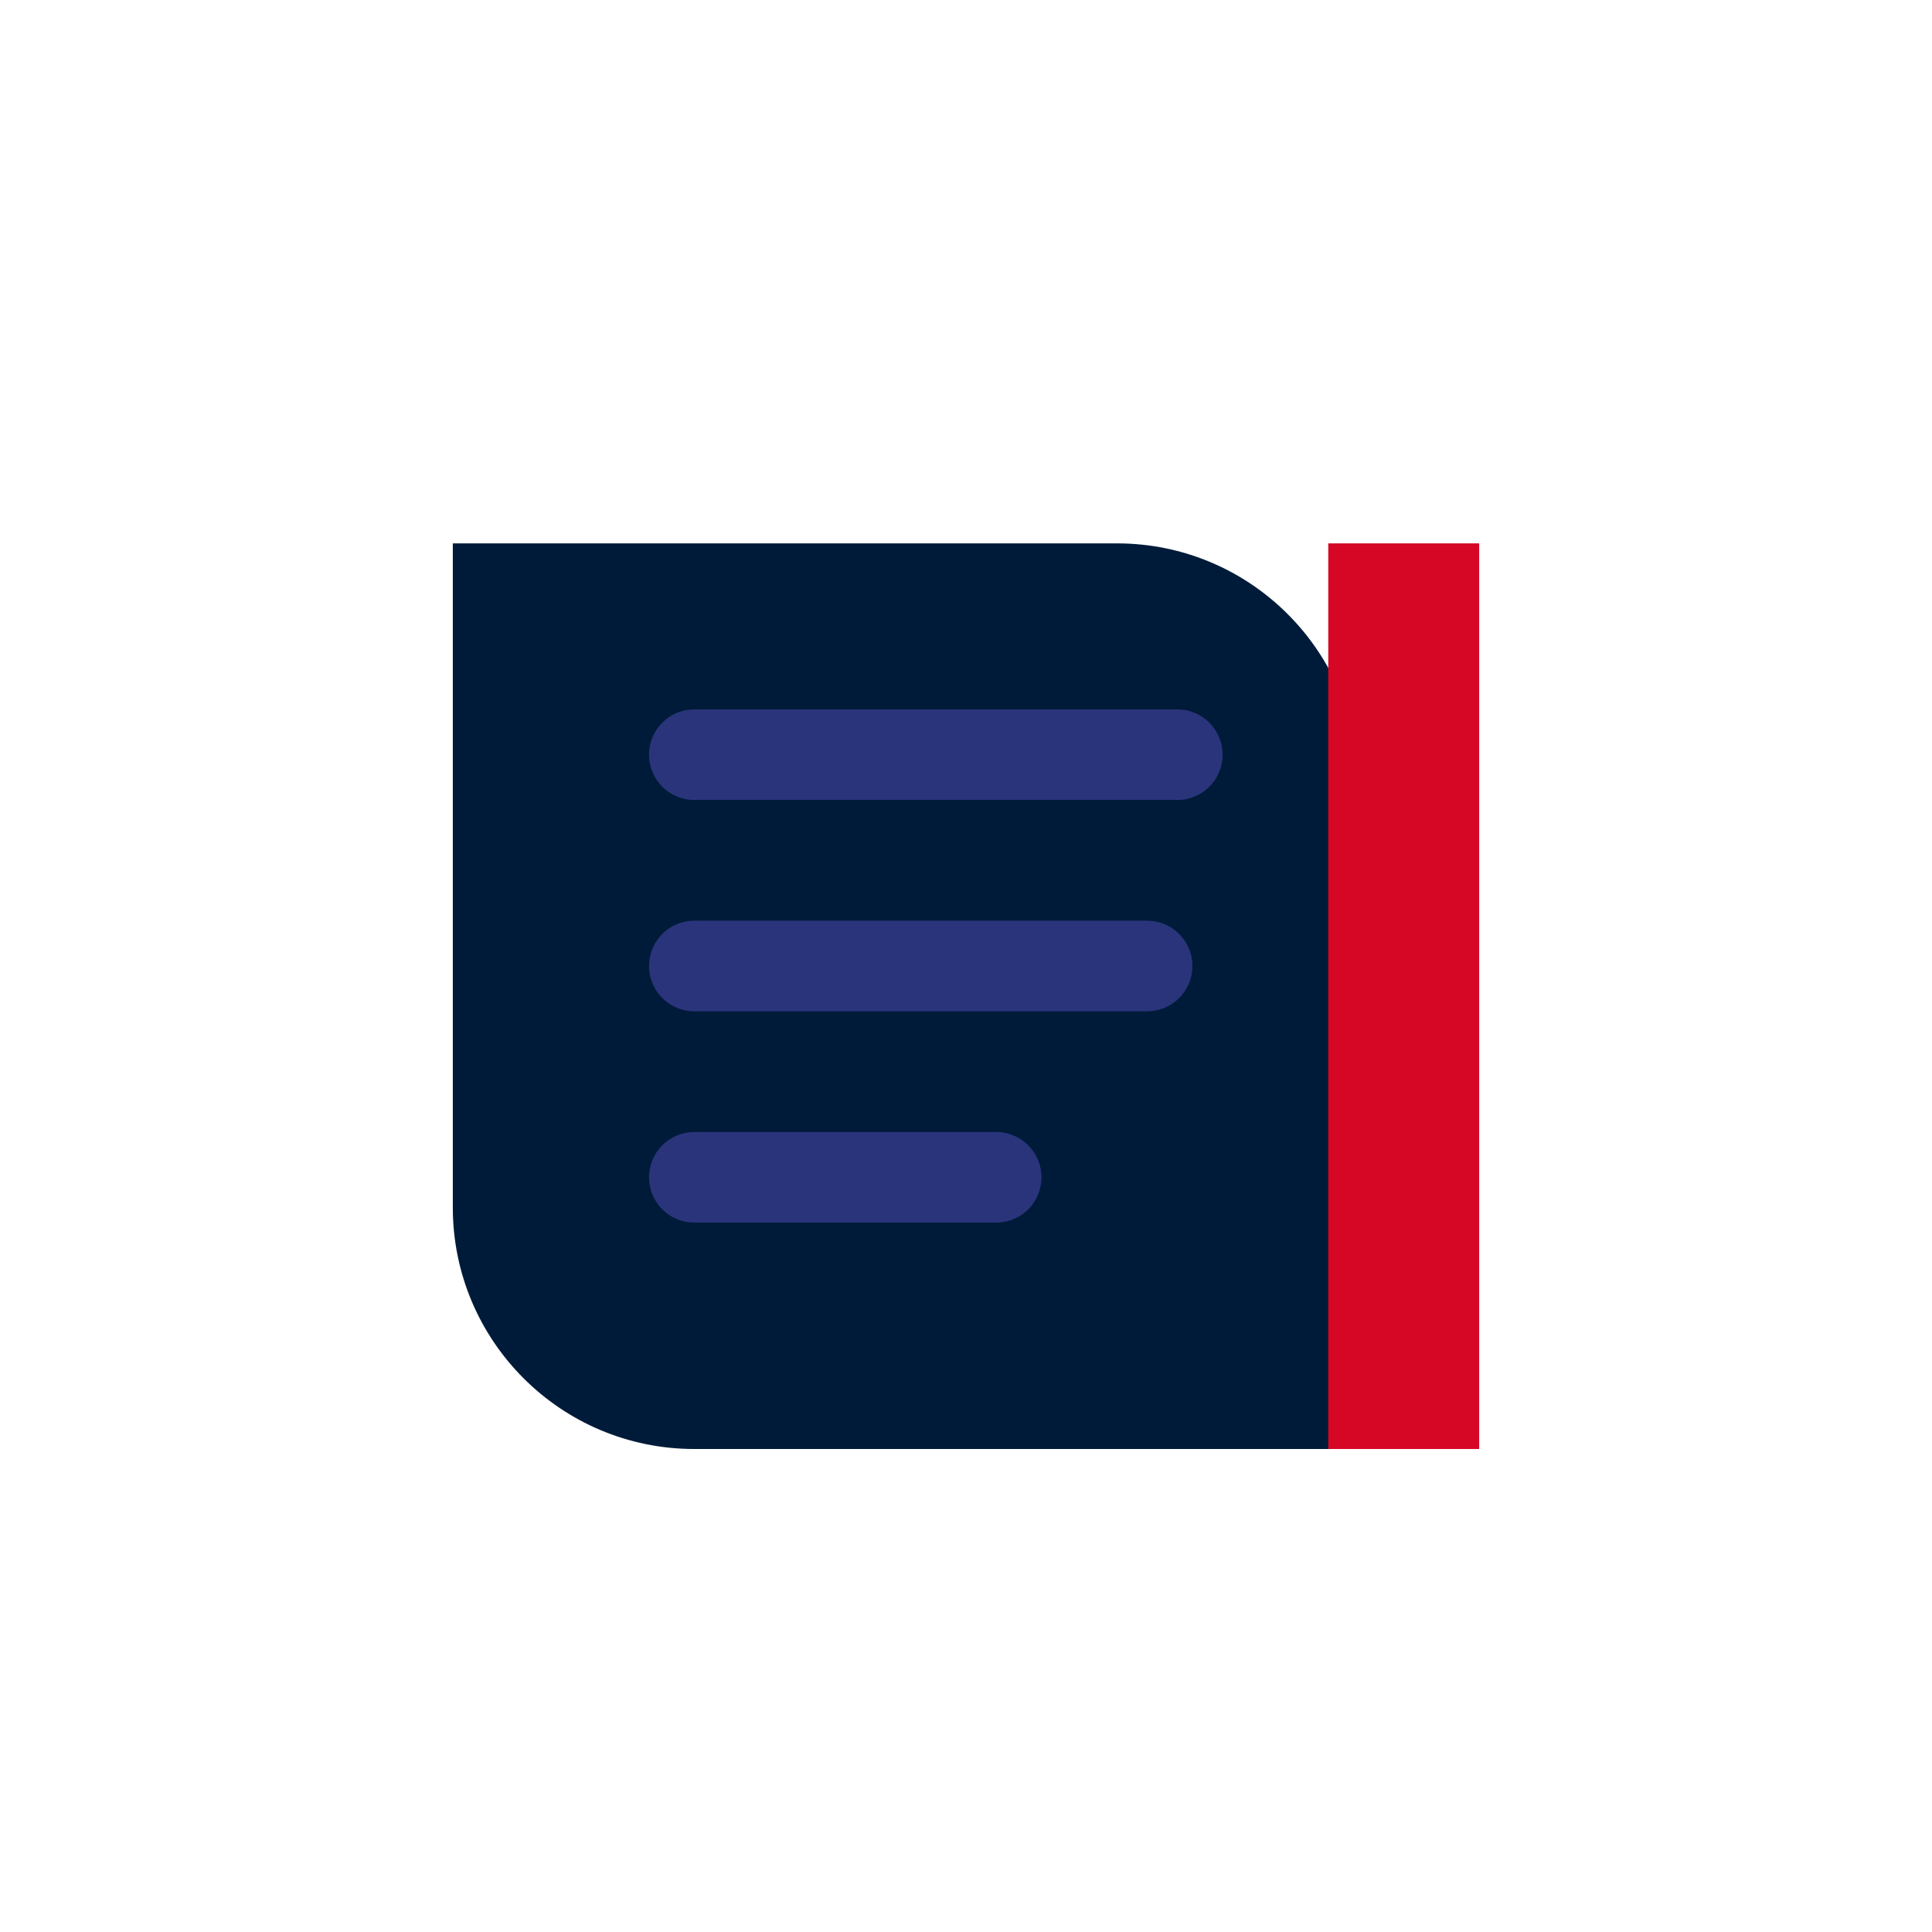
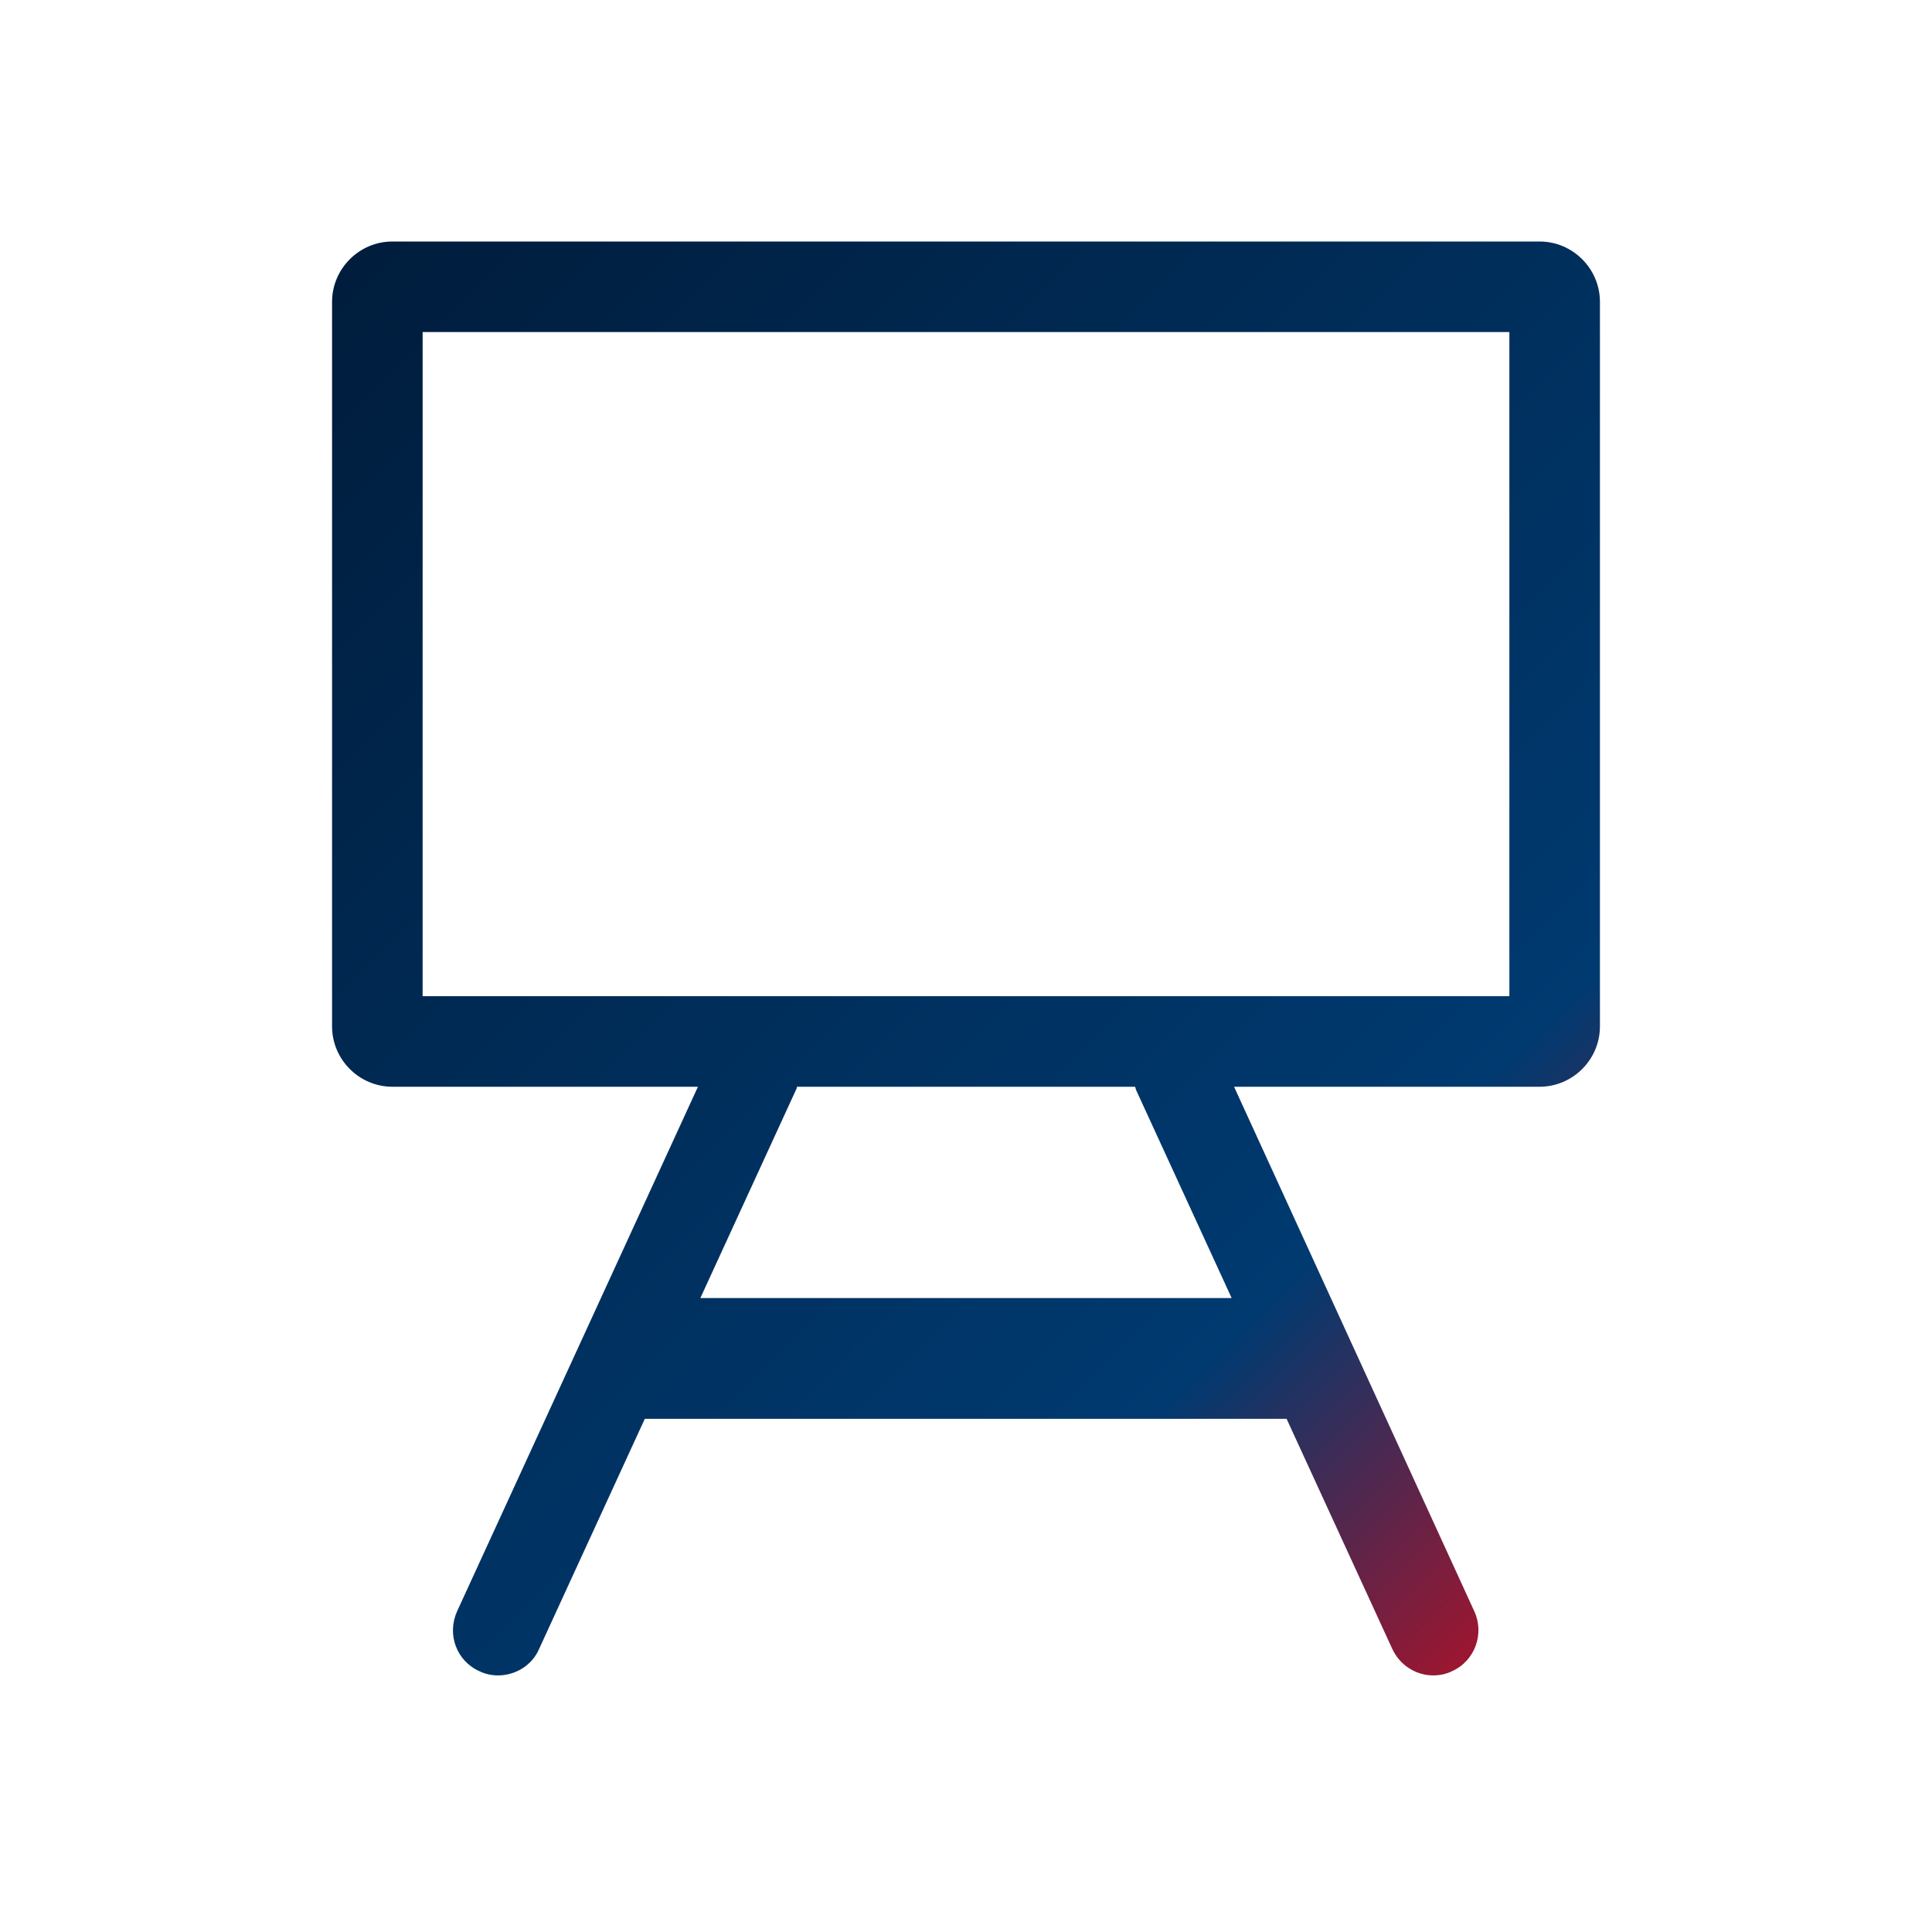
- <svg xmlns="http://www.w3.org/2000/svg" viewBox="0 0 64 64" role="img" aria-labelledby="title">
-   <rect width="64" height="64" rx="12" fill="none" />
-   <path d="M15 18h22a8 8 0 018 8v22H23a8 8 0 01-8-8V18z" fill="#001b39" />
-   <path d="M23 25h16M23 32h15M23 39h10" stroke="#2a347b" stroke-width="3" stroke-linecap="round" />
-   <path d="M44 18h5v30h-5z" fill="#d60725" />
+ <svg xmlns="http://www.w3.org/2000/svg" xmlns:xlink="http://www.w3.org/1999/xlink" version="1.1" id="Layer_1" x="0px" y="0px" viewBox="0 0 320 320" style="enable-background:new 0 0 320 320;" xml:space="preserve">
+   <defs>
+     <linearGradient id="efm-icon-gradient" x1="40" y1="40" x2="280" y2="280" gradientUnits="userSpaceOnUse">
+       <stop offset="0" stop-color="#001b39" />
+       <stop offset="0.72" stop-color="#003a70" />
+       <stop offset="1" stop-color="#e30613" />
+     </linearGradient>
+   </defs>
+   <style type="text/css">
+ 	.st0{clip-path:url(#SVGID_00000080179070306471312570000007859619911457152391_);fill:url(#efm-icon-gradient);}
+ 	.st1{fill:none;}
+ </style>
+   <g>
+     <g>
+       <defs>
+         <rect id="SVGID_1_" x="55" y="40" width="210" height="237.5" />
+       </defs>
+       <clipPath id="SVGID_00000167362608788670630300000008889995402981709953_">
+         <use xlink:href="#SVGID_1_" style="overflow:visible;" />
+       </clipPath>
+       <path style="clip-path:url(#SVGID_00000167362608788670630300000008889995402981709953_);fill:url(#efm-icon-gradient);" d="M250,165H70V55h180    V165z M132,180h56c0.1,0.2,0.1,0.4,0.2,0.6L204,215h-88l15.8-34.4C131.9,180.4,132,180.2,132,180 M265,170V50c0-5.5-4.5-10-10-10    H65c-5.5,0-10,4.5-10,10v120c0,5.5,4.5,10,10,10h50.6l-39.9,86.9c-1.7,3.8-0.1,8.2,3.7,9.9c1,0.5,2.1,0.7,3.1,0.7    c2.8,0,5.6-1.6,6.8-4.4l17.5-38.1h106.3l17.5,38.1c1.3,2.8,4,4.4,6.8,4.4c1,0,2.1-0.2,3.1-0.7c3.8-1.7,5.4-6.2,3.7-9.9L204.4,180    H255C260.5,180,265,175.5,265,170" />
+     </g>
+   </g>
+   <rect class="st1" width="320" height="320" />
</svg>
